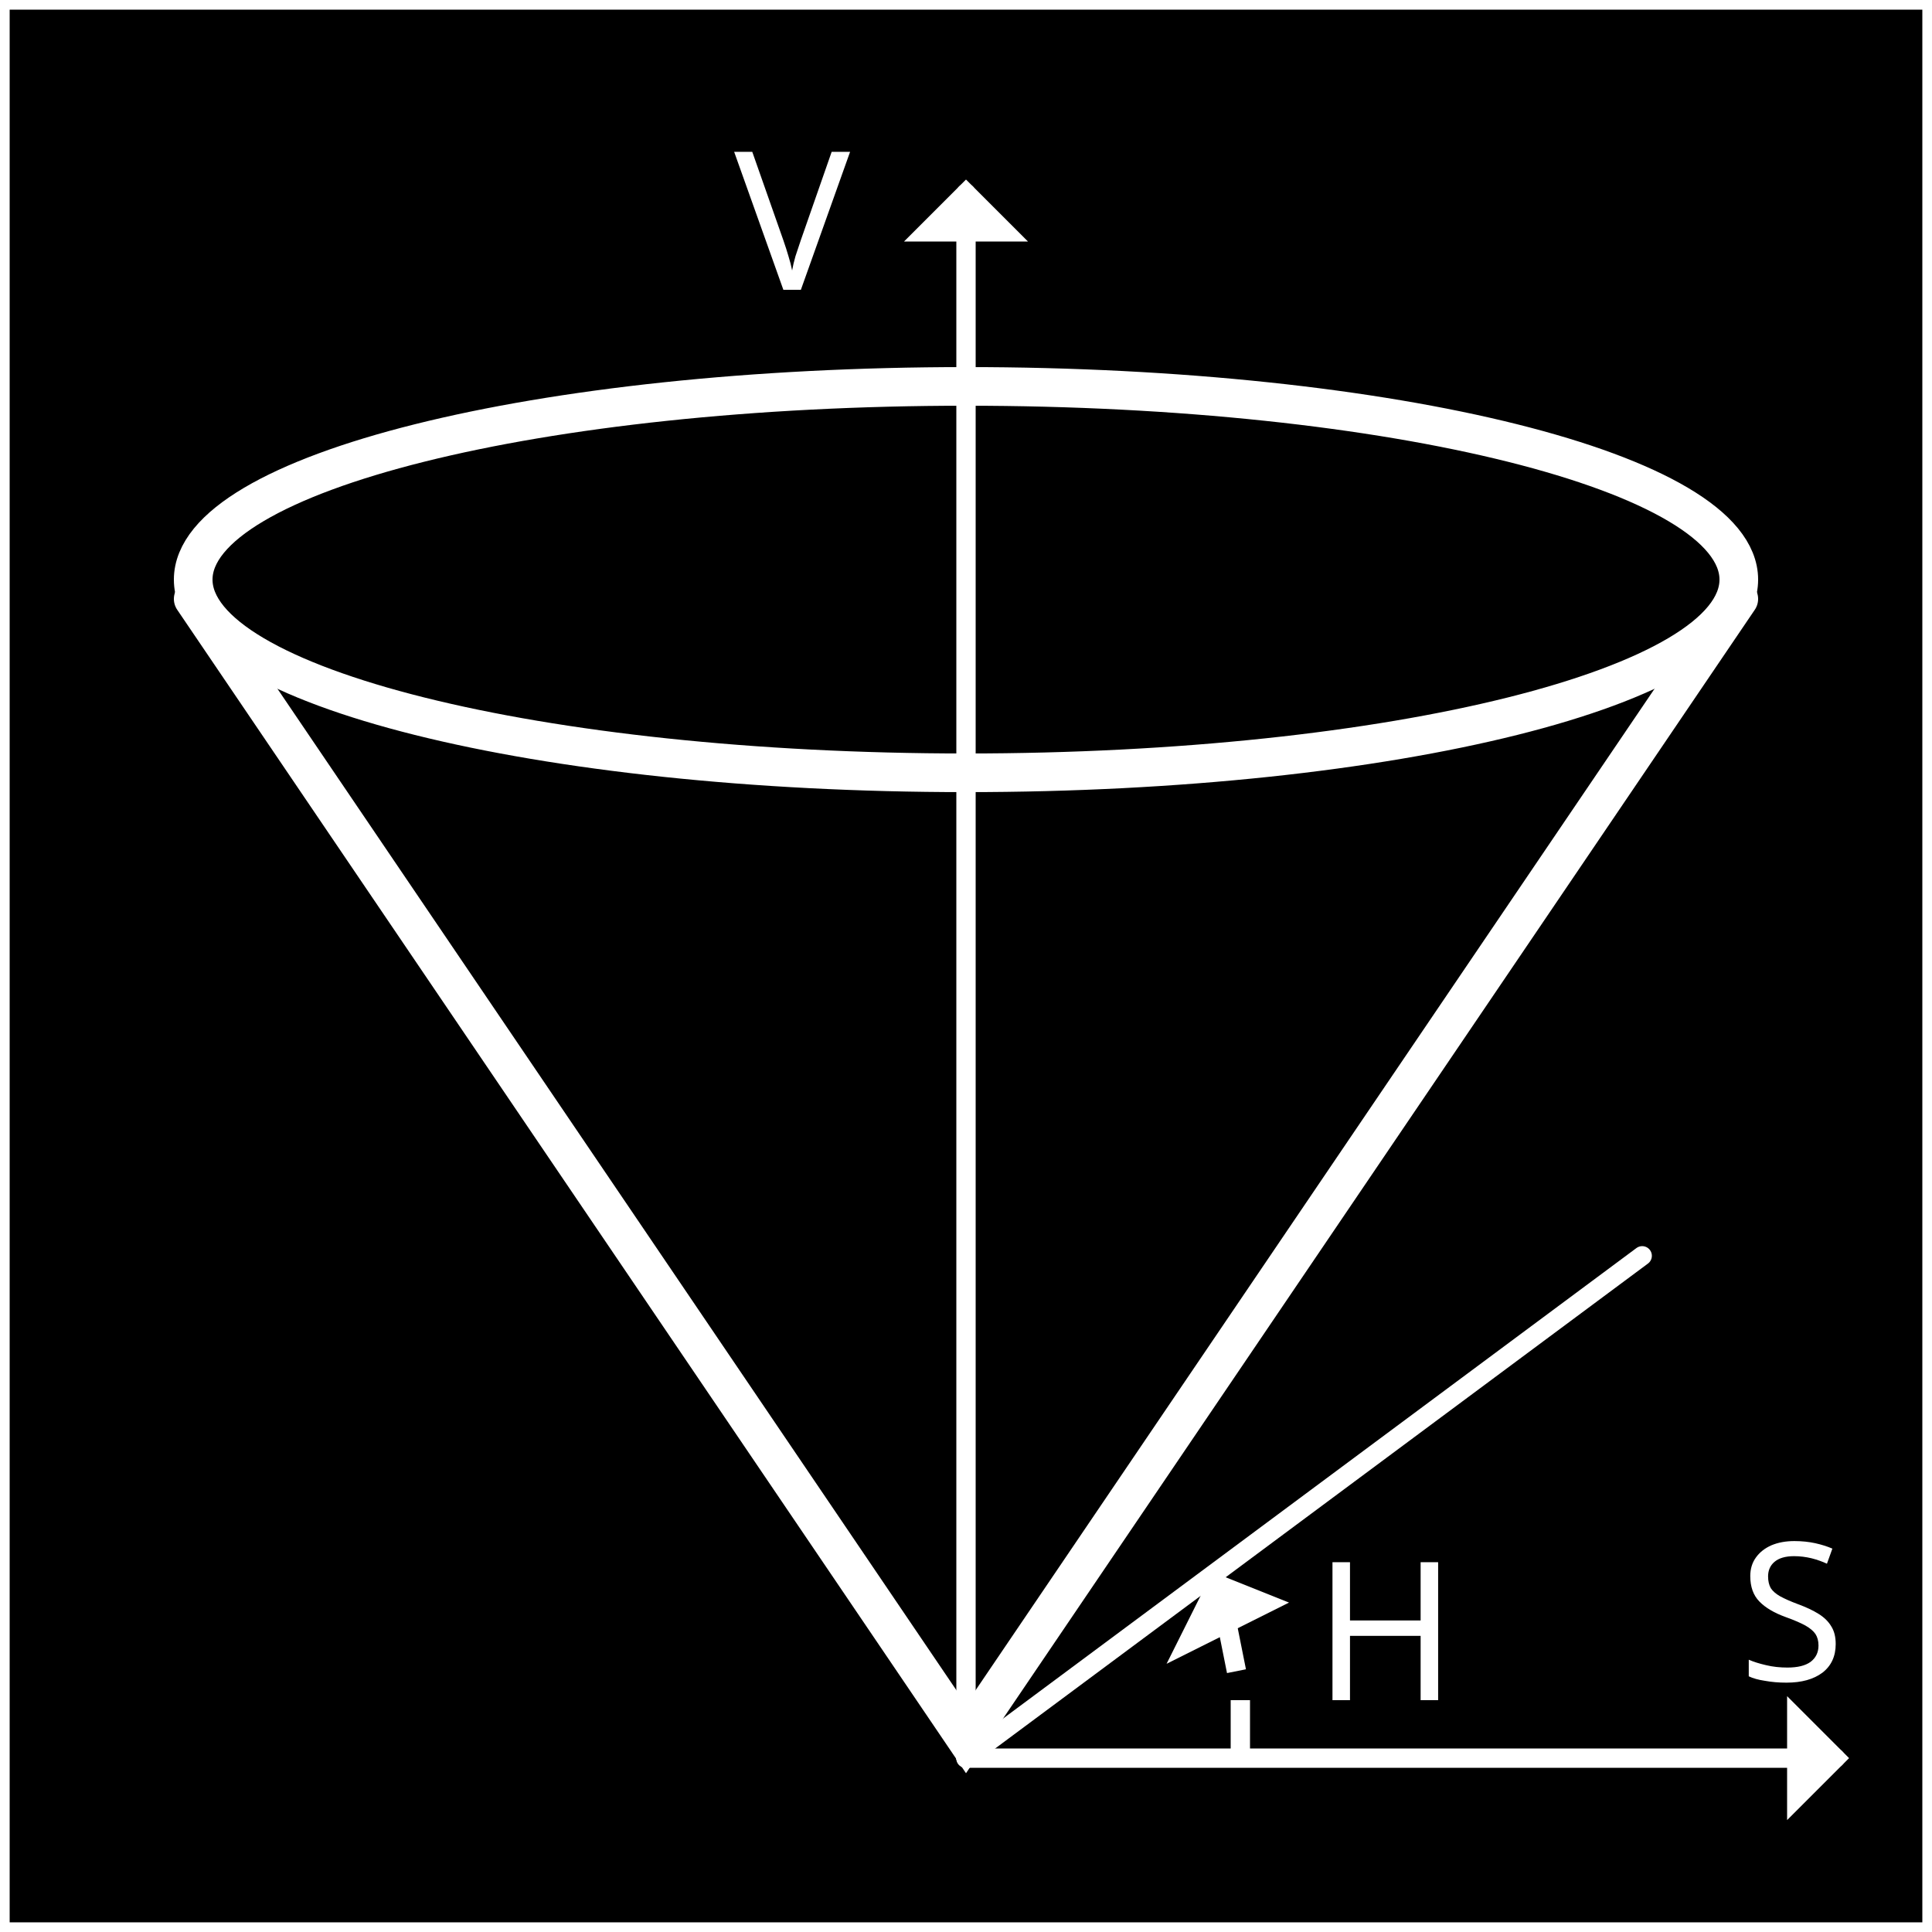
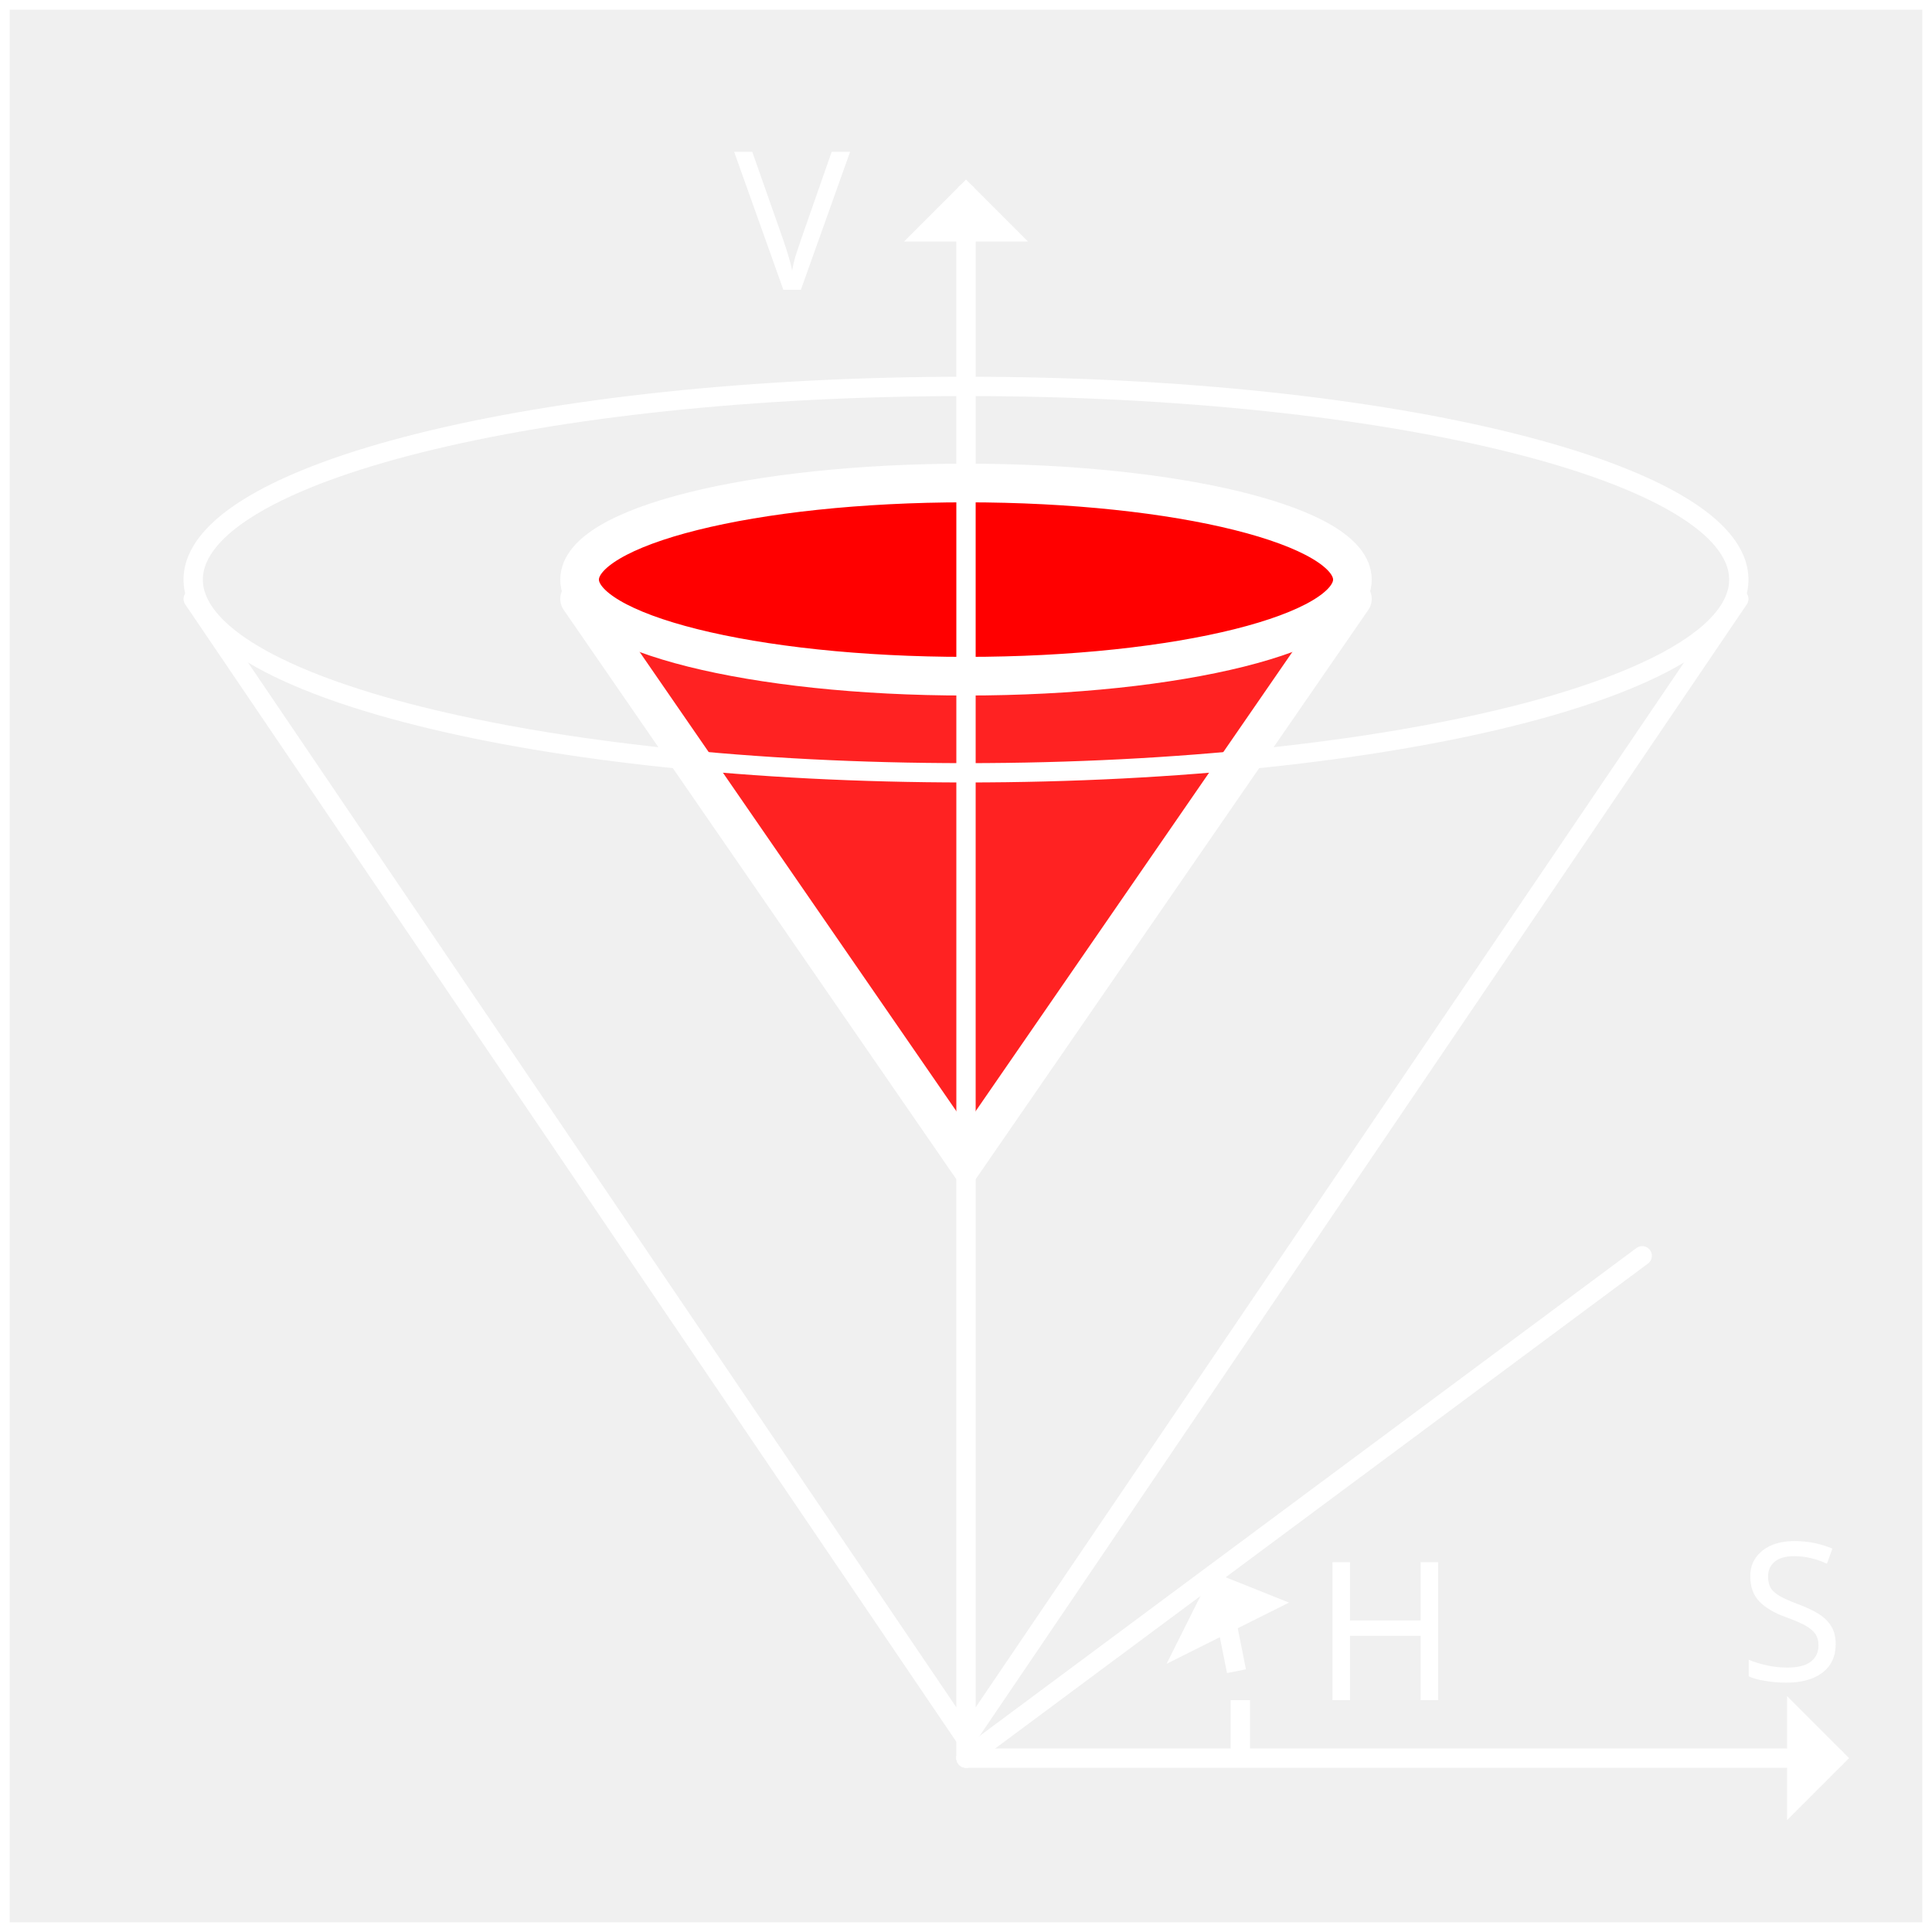
<svg xmlns="http://www.w3.org/2000/svg" viewBox="0 0 100 100">
-   <rect x="0" y="0" width="100" height="100" stroke="#fff" fill="#000" />
-   <ellipse cx="50" cy="30" rx="40" ry="10" fill="none" stroke="#fff" stroke-width="2" />
-   <polyline points="10,31 50,90 90,31" fill="none" stroke="#fff" stroke-width="2" stroke-linecap="round" />
+   <rect x="0" y="0" width="100" height="100" stroke="#fff" fill="none" />
+   <polyline points="30,31 50,60 70,31" fill="#f22" stroke="#fff" stroke-width="2" stroke-linecap="round" />
+   <ellipse cx="50" cy="30" rx="20" ry="5" fill="#f00" stroke="#fff" stroke-width="2" />
+   <ellipse cx="50" cy="30" rx="40" ry="10" fill="none" stroke="#fff" stroke-width="1" />
+   <polyline points="10,31 50,90 90,31" fill="none" stroke="#fff" stroke-width="1" stroke-linecap="round" />
  <line x1="50" y1="91" x2="95" y2="91" stroke="#fff" stroke-linecap="round" />
  <polygon points="95,91 93,89, 93,93" stroke="#fff" fill="#fff" />
  <text x="90" y="87" font-family="sans-serif" font-size="10" fill="#fff">S</text>
  <line x1="50" y1="91" x2="85" y2="65" stroke="#fff" stroke-linecap="round" />
  <text x="68" y="88" font-family="sans-serif" font-size="10" fill="#fff">H</text>
  <polygon points="63,82 61.5,85 65.5,83" stroke="#fff" fill="#fff" />
  <rect x="63.7" y="88" width="1" height="3" fill="#fff" />
  <line x1="63.5" y1="84" x2="64" y2="86.5" stroke="#fff" stroke-width="1" />
  <line x1="50" y1="91" x2="50" y2="10" stroke="#fff" stroke-width="1" stroke-linecap="round" />
  <polygon points="50,10 52,12 48,12" stroke="#fff" fill="#fff" />
  <text x="38" y="15" font-family="sans-serif" font-size="10" fill="#fff">V</text>
</svg>
